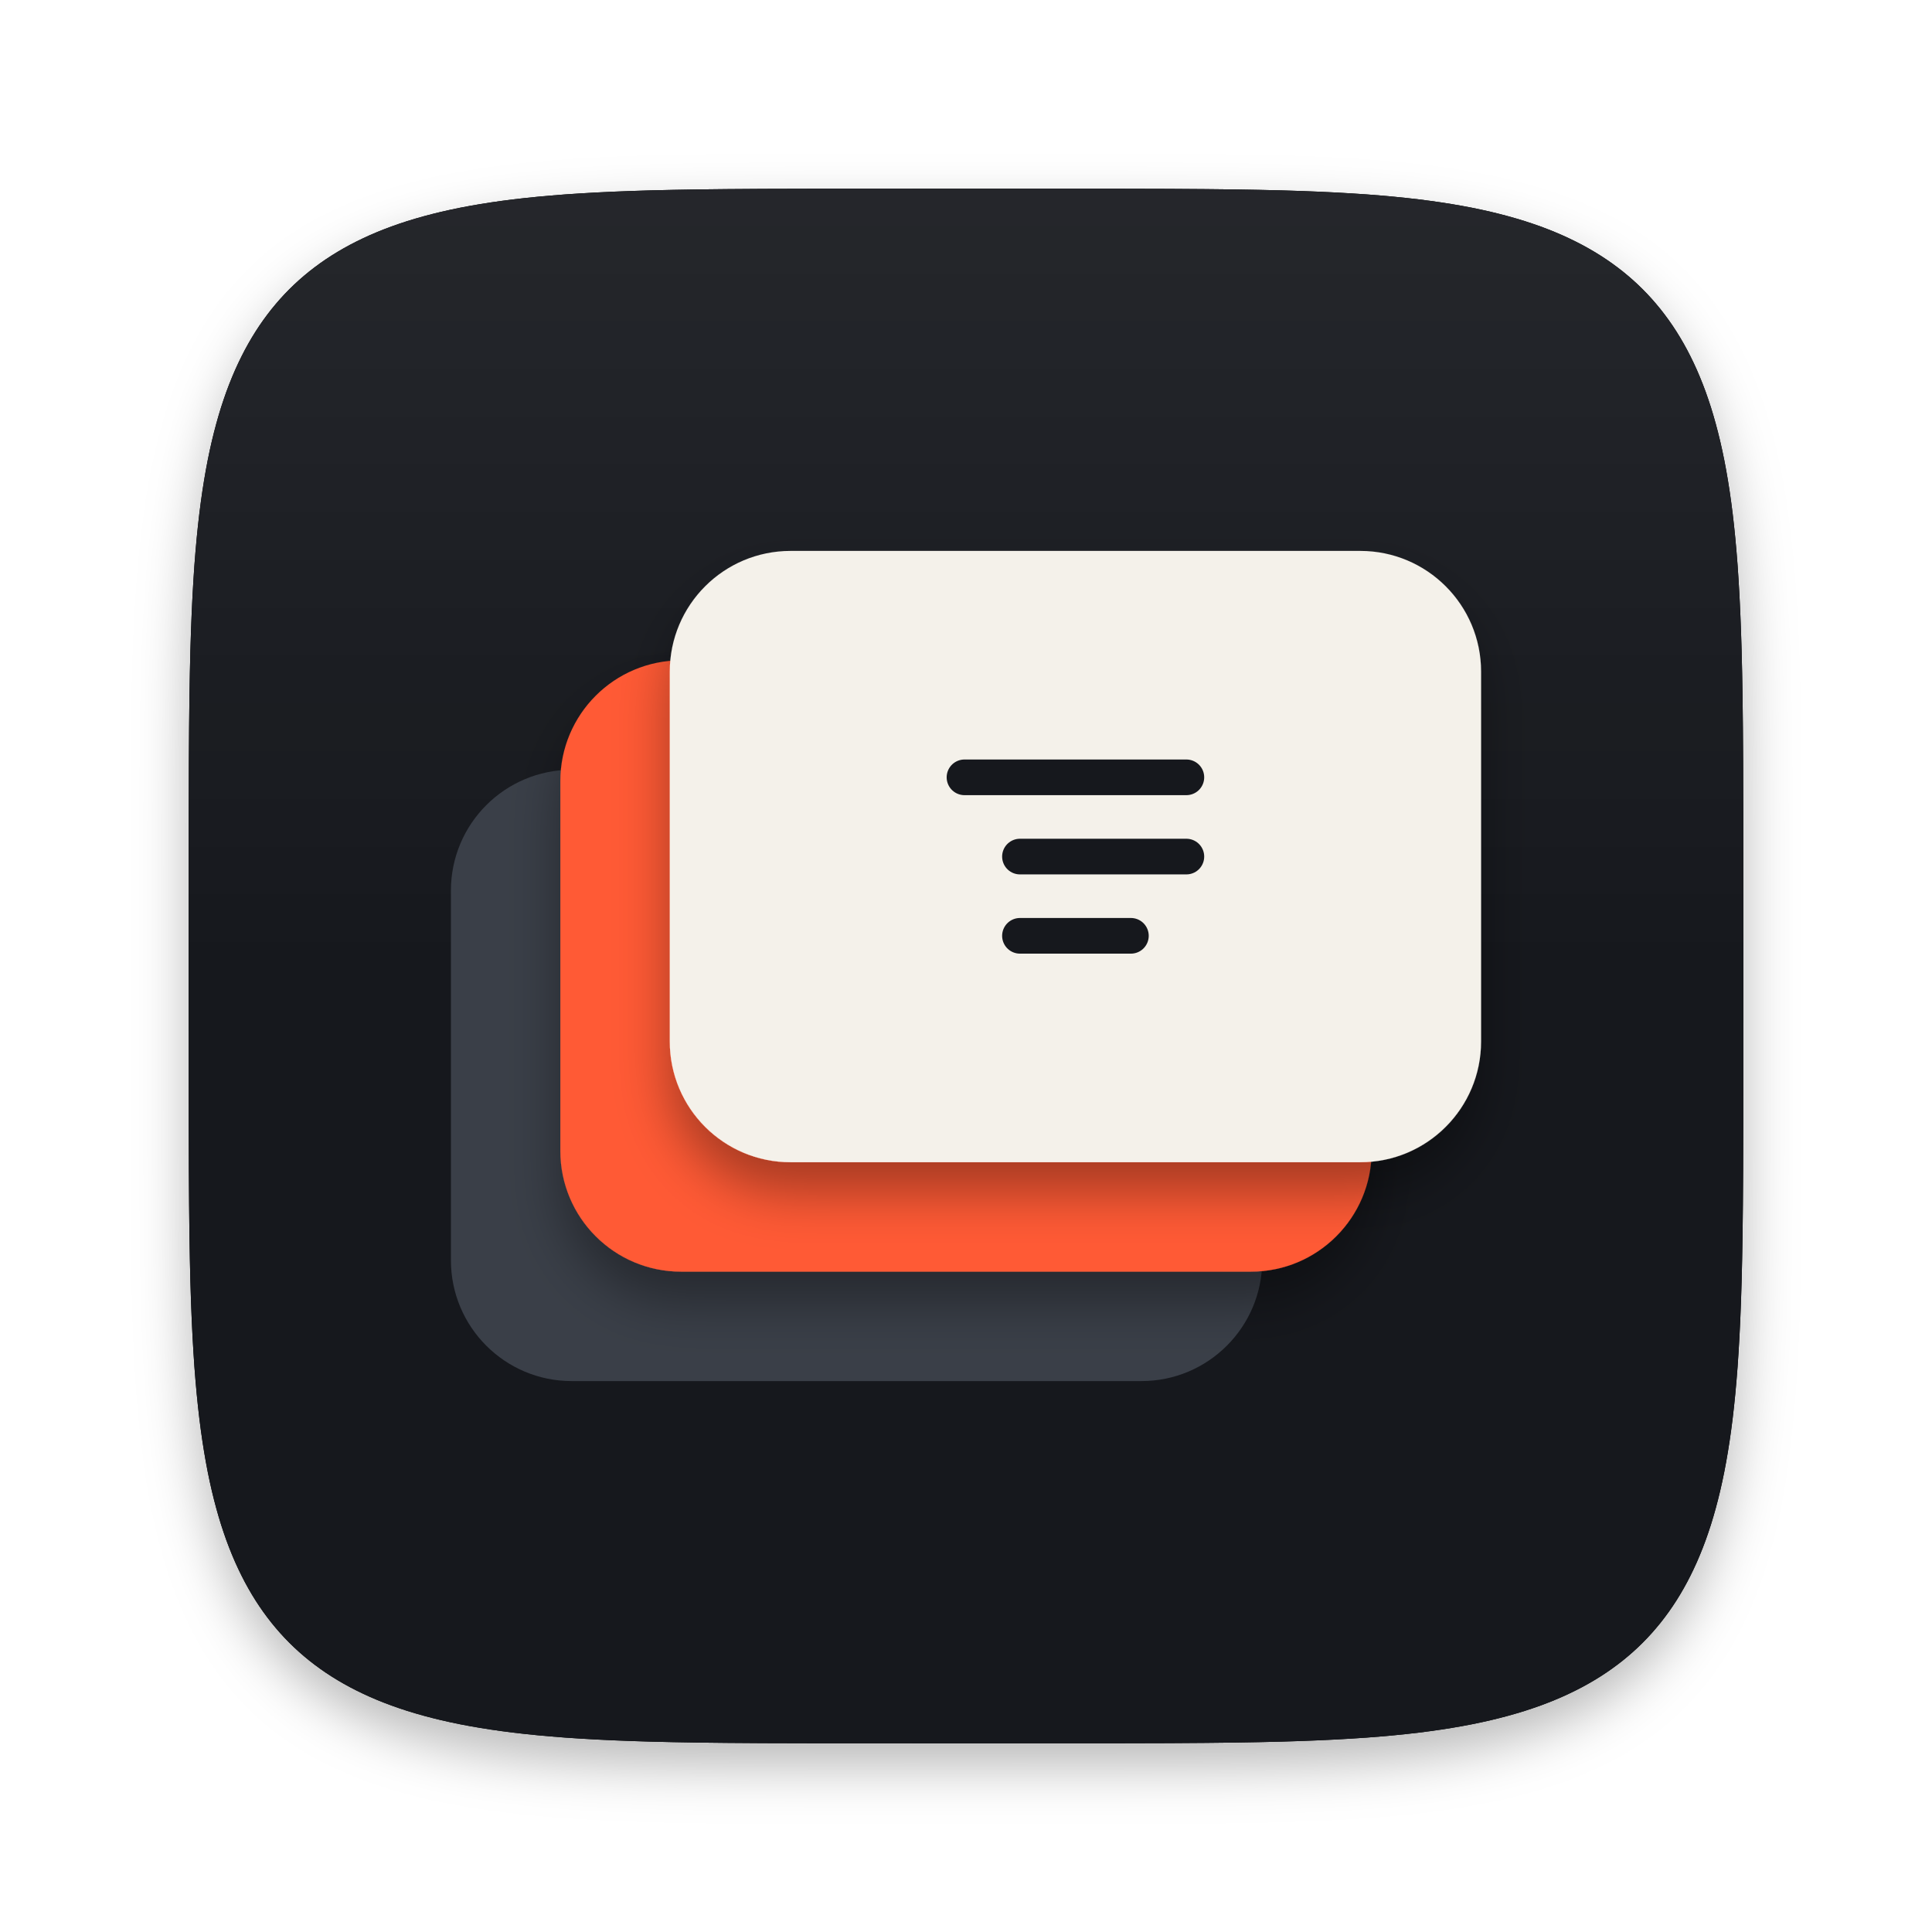
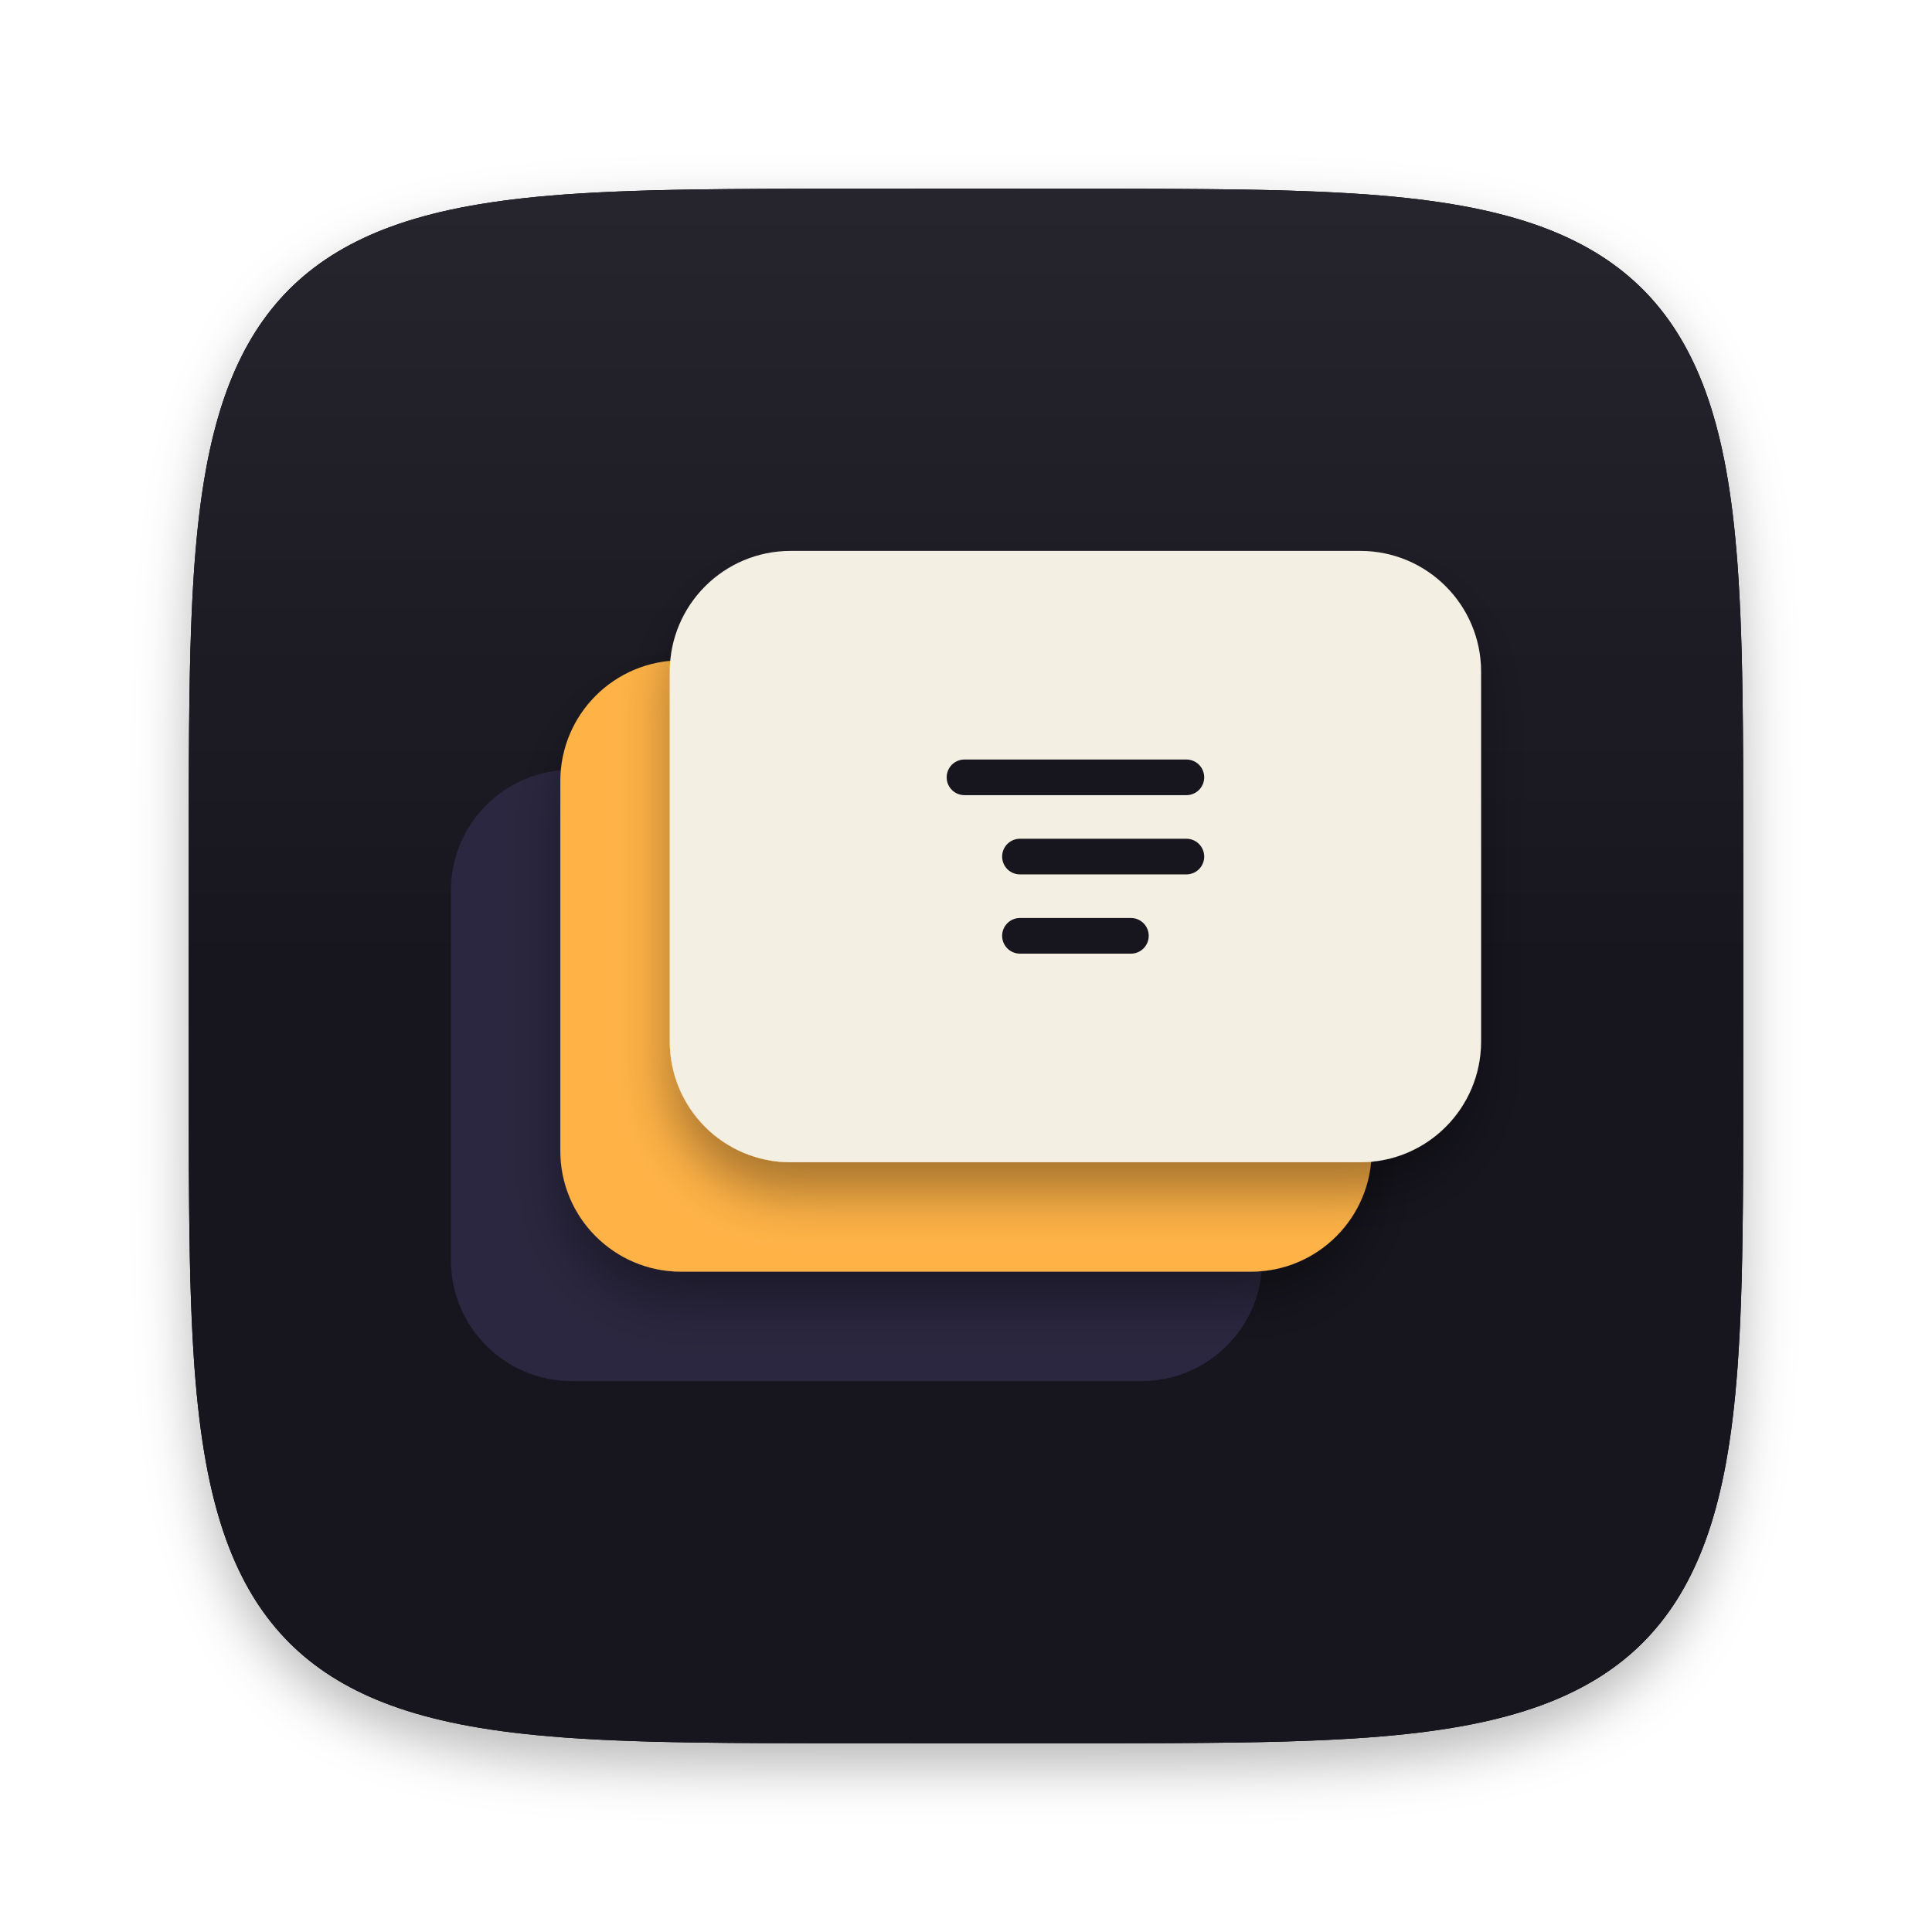
<svg xmlns="http://www.w3.org/2000/svg" viewBox="0 0 1024 1024" width="1024" height="1024">
  <defs>
    <filter id="drop" x="-20%" y="-20%" width="140%" height="140%">
      <feDropShadow dx="0" dy="12" stdDeviation="14" flood-color="#000" flood-opacity="0.28" />
    </filter>
    <filter id="lift" x="-20%" y="-20%" width="140%" height="160%">
      <feDropShadow dx="0" dy="16" stdDeviation="14" flood-color="#000" flood-opacity="0.35" />
    </filter>
    <clipPath id="body">
      <path d="M924.00 512.00L923.97 593.59L923.90 619.65L923.77 638.60L923.60 654.01L923.37 667.24L923.10 678.95L922.77 689.52L922.39 699.21L921.96 708.17L921.48 716.53L920.96 724.39L920.37 731.81L919.74 738.85L919.06 745.54L918.33 751.94L917.54 758.06L916.70 763.93L915.81 769.57L914.87 775.00L913.88 780.24L912.83 785.29L911.73 790.18L910.57 794.91L909.36 799.49L908.10 803.93L906.79 808.23L905.41 812.41L903.99 816.47L902.50 820.41L900.96 824.24L899.37 827.96L897.71 831.58L896.00 835.10L894.23 838.53L892.40 841.86L890.51 845.11L888.56 848.27L886.55 851.34L884.48 854.33L882.34 857.24L880.14 860.08L877.87 862.83L875.54 865.52L873.14 868.13L870.67 870.67L868.13 873.14L865.52 875.54L862.83 877.87L860.08 880.14L857.24 882.34L854.33 884.48L851.34 886.55L848.27 888.56L845.11 890.51L841.86 892.40L838.53 894.23L835.10 896.00L831.58 897.71L827.96 899.37L824.24 900.96L820.41 902.50L816.47 903.99L812.41 905.41L808.23 906.79L803.93 908.10L799.49 909.36L794.91 910.57L790.18 911.73L785.29 912.83L780.24 913.88L775.00 914.87L769.57 915.81L763.93 916.70L758.06 917.54L751.94 918.33L745.54 919.06L738.85 919.74L731.81 920.37L724.39 920.96L716.53 921.48L708.17 921.96L699.21 922.39L689.52 922.77L678.95 923.10L667.24 923.37L654.01 923.60L638.60 923.77L619.65 923.90L593.59 923.97L512.00 924.00L430.41 923.97L404.35 923.90L385.40 923.77L369.99 923.60L356.76 923.37L345.05 923.10L334.48 922.77L324.79 922.39L315.83 921.96L307.47 921.48L299.61 920.96L292.19 920.37L285.15 919.74L278.46 919.06L272.06 918.33L265.94 917.54L260.07 916.70L254.43 915.81L249.00 914.87L243.76 913.88L238.71 912.83L233.82 911.73L229.09 910.57L224.51 909.36L220.07 908.10L215.77 906.79L211.59 905.41L207.53 903.99L203.59 902.50L199.76 900.96L196.04 899.37L192.42 897.71L188.90 896.00L185.47 894.23L182.14 892.40L178.89 890.51L175.73 888.56L172.66 886.55L169.67 884.48L166.76 882.34L163.92 880.14L161.17 877.87L158.48 875.54L155.87 873.14L153.33 870.67L150.86 868.13L148.46 865.52L146.13 862.83L143.86 860.08L141.66 857.24L139.52 854.33L137.45 851.34L135.44 848.27L133.49 845.11L131.60 841.86L129.77 838.53L128.00 835.10L126.29 831.58L124.63 827.96L123.04 824.24L121.50 820.41L120.01 816.47L118.59 812.41L117.21 808.23L115.90 803.93L114.64 799.49L113.43 794.91L112.27 790.18L111.17 785.29L110.12 780.24L109.13 775.00L108.19 769.57L107.30 763.93L106.46 758.06L105.67 751.94L104.94 745.54L104.26 738.85L103.63 731.81L103.04 724.39L102.52 716.53L102.04 708.17L101.61 699.21L101.23 689.52L100.90 678.95L100.63 667.24L100.40 654.01L100.23 638.60L100.10 619.65L100.03 593.59L100.00 512.00L100.03 430.41L100.10 404.35L100.23 385.40L100.40 369.99L100.63 356.76L100.90 345.05L101.23 334.48L101.61 324.79L102.04 315.83L102.52 307.47L103.04 299.61L103.63 292.19L104.26 285.15L104.94 278.46L105.67 272.06L106.46 265.94L107.30 260.07L108.19 254.43L109.13 249.00L110.12 243.76L111.17 238.71L112.27 233.82L113.43 229.09L114.64 224.51L115.90 220.07L117.21 215.77L118.59 211.59L120.01 207.53L121.50 203.59L123.04 199.76L124.63 196.04L126.29 192.42L128.00 188.90L129.77 185.47L131.60 182.14L133.49 178.89L135.44 175.73L137.45 172.66L139.52 169.67L141.66 166.76L143.86 163.92L146.13 161.17L148.46 158.48L150.86 155.87L153.33 153.33L155.87 150.86L158.48 148.46L161.17 146.13L163.92 143.86L166.76 141.66L169.67 139.52L172.66 137.45L175.73 135.44L178.89 133.49L182.14 131.60L185.47 129.77L188.90 128.00L192.42 126.29L196.04 124.63L199.76 123.04L203.59 121.50L207.53 120.01L211.59 118.59L215.77 117.21L220.07 115.90L224.51 114.64L229.09 113.43L233.82 112.27L238.71 111.17L243.76 110.12L249.00 109.13L254.43 108.19L260.07 107.30L265.94 106.46L272.06 105.67L278.46 104.94L285.15 104.26L292.19 103.63L299.61 103.04L307.47 102.52L315.83 102.04L324.79 101.61L334.48 101.23L345.05 100.90L356.76 100.63L369.99 100.40L385.40 100.23L404.35 100.10L430.41 100.03L512.00 100.00L593.59 100.03L619.65 100.10L638.60 100.23L654.01 100.40L667.24 100.63L678.95 100.90L689.52 101.23L699.21 101.61L708.17 102.04L716.53 102.52L724.39 103.04L731.81 103.63L738.85 104.26L745.54 104.94L751.94 105.67L758.06 106.46L763.93 107.30L769.57 108.19L775.00 109.13L780.24 110.12L785.29 111.17L790.18 112.27L794.91 113.43L799.49 114.64L803.93 115.90L808.23 117.21L812.41 118.59L816.47 120.01L820.41 121.50L824.24 123.04L827.96 124.63L831.58 126.29L835.10 128.00L838.53 129.77L841.86 131.60L845.11 133.49L848.27 135.44L851.34 137.45L854.33 139.52L857.24 141.66L860.08 143.86L862.83 146.13L865.52 148.46L868.13 150.86L870.67 153.33L873.14 155.87L875.54 158.48L877.87 161.17L880.14 163.92L882.34 166.76L884.48 169.67L886.55 172.66L888.56 175.73L890.51 178.89L892.40 182.14L894.23 185.47L896.00 188.90L897.71 192.42L899.37 196.04L900.96 199.76L902.50 203.59L903.99 207.53L905.41 211.59L906.79 215.77L908.10 220.07L909.36 224.51L910.57 229.09L911.73 233.82L912.83 238.71L913.88 243.76L914.87 249.00L915.81 254.43L916.70 260.07L917.54 265.94L918.33 272.06L919.06 278.46L919.74 285.15L920.37 292.19L920.96 299.61L921.48 307.47L921.96 315.83L922.39 324.79L922.77 334.48L923.10 345.05L923.37 356.76L923.60 369.99L923.77 385.40L923.90 404.35L923.97 430.41Z" />
    </clipPath>
    <linearGradient id="sheen" x1="0" y1="0" x2="0" y2="1">
      <stop offset="0" stop-color="#fff" stop-opacity=".08" />
      <stop offset=".5" stop-color="#fff" stop-opacity="0" />
    </linearGradient>
  </defs>
  <path d="M924.00 512.00L923.97 593.59L923.90 619.65L923.77 638.60L923.60 654.01L923.37 667.24L923.10 678.95L922.77 689.52L922.39 699.21L921.96 708.17L921.48 716.53L920.96 724.39L920.37 731.81L919.74 738.85L919.06 745.54L918.33 751.94L917.54 758.06L916.70 763.93L915.81 769.57L914.87 775.00L913.88 780.24L912.83 785.29L911.73 790.18L910.57 794.91L909.36 799.49L908.10 803.93L906.79 808.23L905.41 812.41L903.99 816.47L902.50 820.41L900.96 824.24L899.37 827.96L897.71 831.58L896.00 835.10L894.23 838.53L892.40 841.86L890.51 845.11L888.56 848.27L886.55 851.34L884.48 854.33L882.34 857.24L880.14 860.08L877.87 862.83L875.54 865.52L873.14 868.13L870.67 870.67L868.13 873.14L865.52 875.54L862.83 877.87L860.08 880.14L857.24 882.34L854.33 884.48L851.34 886.55L848.27 888.56L845.11 890.51L841.86 892.40L838.53 894.23L835.10 896.00L831.58 897.71L827.96 899.37L824.24 900.96L820.41 902.50L816.47 903.99L812.41 905.41L808.23 906.79L803.93 908.10L799.49 909.36L794.91 910.57L790.18 911.73L785.29 912.83L780.24 913.88L775.00 914.87L769.57 915.81L763.93 916.70L758.06 917.54L751.94 918.33L745.54 919.06L738.85 919.74L731.81 920.37L724.39 920.96L716.53 921.48L708.17 921.96L699.21 922.39L689.52 922.77L678.95 923.10L667.24 923.37L654.01 923.60L638.60 923.77L619.65 923.90L593.59 923.97L512.00 924.00L430.41 923.97L404.35 923.90L385.40 923.77L369.99 923.60L356.76 923.37L345.05 923.10L334.48 922.77L324.79 922.39L315.83 921.96L307.47 921.48L299.61 920.96L292.19 920.37L285.15 919.74L278.46 919.06L272.06 918.33L265.94 917.54L260.07 916.70L254.43 915.81L249.00 914.87L243.76 913.88L238.71 912.83L233.82 911.73L229.09 910.57L224.51 909.36L220.07 908.10L215.77 906.79L211.59 905.41L207.53 903.99L203.59 902.50L199.76 900.96L196.04 899.37L192.42 897.71L188.90 896.00L185.47 894.23L182.14 892.40L178.89 890.51L175.73 888.56L172.66 886.55L169.67 884.48L166.76 882.34L163.92 880.14L161.17 877.87L158.48 875.54L155.87 873.14L153.33 870.67L150.86 868.13L148.46 865.52L146.13 862.83L143.86 860.08L141.66 857.24L139.52 854.33L137.45 851.34L135.44 848.27L133.49 845.11L131.60 841.86L129.77 838.53L128.00 835.10L126.29 831.58L124.63 827.96L123.04 824.24L121.50 820.41L120.01 816.47L118.59 812.41L117.21 808.23L115.90 803.93L114.64 799.49L113.43 794.91L112.27 790.18L111.17 785.29L110.12 780.24L109.13 775.00L108.19 769.57L107.30 763.93L106.46 758.06L105.67 751.94L104.94 745.54L104.26 738.85L103.63 731.81L103.04 724.39L102.52 716.53L102.04 708.17L101.61 699.21L101.23 689.52L100.90 678.95L100.63 667.24L100.40 654.01L100.23 638.60L100.10 619.65L100.03 593.59L100.00 512.00L100.03 430.41L100.10 404.35L100.23 385.40L100.40 369.99L100.63 356.76L100.90 345.05L101.23 334.48L101.61 324.79L102.04 315.83L102.52 307.47L103.04 299.61L103.63 292.19L104.26 285.15L104.94 278.46L105.67 272.06L106.46 265.94L107.30 260.07L108.19 254.43L109.13 249.00L110.12 243.76L111.17 238.71L112.27 233.82L113.43 229.09L114.64 224.51L115.90 220.07L117.21 215.77L118.59 211.59L120.01 207.53L121.50 203.59L123.04 199.76L124.63 196.04L126.29 192.42L128.00 188.90L129.77 185.47L131.60 182.14L133.49 178.89L135.44 175.73L137.45 172.66L139.52 169.67L141.66 166.76L143.86 163.92L146.13 161.17L148.46 158.48L150.86 155.87L153.33 153.33L155.87 150.86L158.48 148.46L161.17 146.13L163.92 143.86L166.76 141.66L169.67 139.52L172.66 137.45L175.73 135.44L178.89 133.49L182.14 131.60L185.47 129.77L188.90 128.00L192.42 126.29L196.04 124.63L199.76 123.04L203.59 121.50L207.53 120.01L211.59 118.59L215.77 117.21L220.07 115.90L224.51 114.64L229.09 113.43L233.82 112.27L238.71 111.17L243.76 110.12L249.00 109.13L254.43 108.19L260.07 107.30L265.94 106.46L272.06 105.67L278.46 104.94L285.15 104.26L292.19 103.63L299.61 103.04L307.47 102.52L315.83 102.04L324.79 101.61L334.48 101.23L345.05 100.90L356.76 100.63L369.99 100.40L385.40 100.23L404.35 100.10L430.41 100.03L512.00 100.00L593.59 100.03L619.65 100.10L638.60 100.23L654.01 100.40L667.24 100.63L678.95 100.90L689.52 101.23L699.21 101.61L708.17 102.04L716.53 102.52L724.39 103.04L731.81 103.63L738.85 104.26L745.54 104.94L751.94 105.67L758.06 106.46L763.93 107.30L769.57 108.19L775.00 109.13L780.24 110.12L785.29 111.17L790.18 112.27L794.91 113.43L799.49 114.64L803.93 115.90L808.23 117.21L812.41 118.59L816.47 120.01L820.41 121.50L824.24 123.04L827.96 124.63L831.58 126.29L835.10 128.00L838.53 129.77L841.86 131.60L845.11 133.49L848.27 135.44L851.34 137.45L854.33 139.52L857.24 141.66L860.08 143.86L862.83 146.13L865.52 148.46L868.13 150.86L870.67 153.33L873.14 155.87L875.54 158.48L877.87 161.17L880.14 163.92L882.34 166.76L884.48 169.67L886.55 172.66L888.56 175.73L890.51 178.89L892.40 182.14L894.23 185.47L896.00 188.90L897.71 192.42L899.37 196.04L900.96 199.76L902.50 203.59L903.99 207.53L905.41 211.59L906.79 215.77L908.10 220.07L909.36 224.51L910.57 229.09L911.73 233.82L912.83 238.71L913.88 243.76L914.87 249.00L915.81 254.43L916.70 260.07L917.54 265.94L918.33 272.06L919.06 278.46L919.74 285.15L920.37 292.19L920.96 299.61L921.48 307.47L921.96 315.83L922.39 324.79L922.77 334.48L923.10 345.05L923.37 356.76L923.60 369.99L923.77 385.40L923.90 404.35L923.97 430.41Z" fill="#000" filter="url(#drop)" />
-   <path d="M924.00 512.00L923.97 593.59L923.90 619.65L923.77 638.60L923.60 654.01L923.37 667.24L923.10 678.95L922.77 689.52L922.39 699.21L921.96 708.17L921.48 716.53L920.96 724.39L920.37 731.81L919.74 738.85L919.06 745.54L918.33 751.94L917.54 758.06L916.70 763.93L915.81 769.57L914.87 775.00L913.88 780.24L912.83 785.29L911.73 790.18L910.57 794.91L909.36 799.49L908.10 803.93L906.79 808.23L905.41 812.41L903.99 816.47L902.50 820.41L900.96 824.24L899.37 827.96L897.71 831.58L896.00 835.10L894.23 838.53L892.40 841.86L890.51 845.11L888.56 848.27L886.55 851.34L884.48 854.33L882.34 857.24L880.14 860.08L877.87 862.83L875.54 865.52L873.14 868.13L870.67 870.67L868.13 873.14L865.52 875.54L862.83 877.87L860.08 880.14L857.24 882.34L854.33 884.48L851.34 886.55L848.27 888.56L845.11 890.51L841.86 892.40L838.53 894.23L835.10 896.00L831.58 897.71L827.96 899.37L824.24 900.96L820.41 902.50L816.47 903.99L812.41 905.41L808.23 906.79L803.93 908.10L799.49 909.36L794.91 910.57L790.18 911.73L785.29 912.83L780.24 913.88L775.00 914.87L769.57 915.81L763.93 916.70L758.06 917.54L751.94 918.33L745.54 919.06L738.85 919.74L731.81 920.37L724.39 920.96L716.53 921.48L708.17 921.96L699.21 922.39L689.52 922.77L678.95 923.10L667.24 923.37L654.01 923.60L638.60 923.77L619.65 923.90L593.59 923.97L512.00 924.00L430.41 923.97L404.35 923.90L385.40 923.77L369.99 923.60L356.76 923.37L345.05 923.10L334.48 922.77L324.79 922.39L315.83 921.96L307.47 921.48L299.61 920.96L292.19 920.37L285.15 919.74L278.46 919.06L272.06 918.33L265.94 917.54L260.07 916.70L254.43 915.81L249.00 914.87L243.76 913.88L238.71 912.83L233.82 911.73L229.09 910.57L224.51 909.36L220.07 908.10L215.77 906.79L211.59 905.41L207.53 903.99L203.59 902.50L199.76 900.96L196.04 899.37L192.42 897.71L188.90 896.00L185.47 894.23L182.14 892.40L178.89 890.51L175.73 888.56L172.66 886.55L169.67 884.48L166.76 882.34L163.92 880.14L161.17 877.87L158.48 875.54L155.87 873.14L153.33 870.67L150.86 868.13L148.46 865.52L146.13 862.83L143.86 860.08L141.66 857.24L139.52 854.33L137.45 851.34L135.44 848.27L133.49 845.11L131.60 841.86L129.77 838.53L128.00 835.10L126.29 831.58L124.63 827.96L123.04 824.24L121.50 820.41L120.01 816.47L118.59 812.41L117.21 808.23L115.90 803.93L114.64 799.49L113.43 794.91L112.27 790.18L111.17 785.29L110.12 780.24L109.13 775.00L108.19 769.57L107.30 763.93L106.46 758.06L105.67 751.94L104.94 745.54L104.26 738.85L103.63 731.81L103.04 724.39L102.52 716.53L102.04 708.17L101.61 699.21L101.23 689.52L100.90 678.95L100.63 667.24L100.40 654.01L100.23 638.60L100.10 619.65L100.03 593.59L100.00 512.00L100.03 430.41L100.10 404.35L100.23 385.40L100.40 369.99L100.63 356.76L100.90 345.05L101.23 334.48L101.61 324.79L102.04 315.83L102.52 307.47L103.04 299.61L103.63 292.19L104.26 285.15L104.94 278.46L105.67 272.06L106.46 265.94L107.30 260.07L108.19 254.43L109.13 249.00L110.12 243.76L111.17 238.71L112.27 233.82L113.43 229.09L114.64 224.51L115.90 220.07L117.21 215.77L118.59 211.59L120.01 207.53L121.50 203.59L123.04 199.76L124.63 196.04L126.29 192.42L128.00 188.90L129.77 185.47L131.60 182.14L133.49 178.89L135.44 175.73L137.45 172.66L139.52 169.67L141.66 166.76L143.86 163.92L146.13 161.17L148.46 158.48L150.86 155.87L153.33 153.33L155.87 150.86L158.48 148.46L161.17 146.13L163.92 143.86L166.76 141.66L169.67 139.52L172.66 137.45L175.73 135.44L178.89 133.49L182.14 131.60L185.47 129.77L188.90 128.00L192.42 126.29L196.04 124.63L199.76 123.04L203.59 121.50L207.53 120.01L211.59 118.59L215.77 117.21L220.07 115.90L224.51 114.64L229.09 113.43L233.82 112.27L238.71 111.17L243.76 110.12L249.00 109.13L254.43 108.19L260.07 107.30L265.94 106.46L272.06 105.67L278.46 104.94L285.15 104.26L292.19 103.63L299.61 103.04L307.47 102.52L315.83 102.04L324.79 101.61L334.48 101.23L345.05 100.90L356.76 100.63L369.99 100.40L385.40 100.23L404.35 100.10L430.41 100.03L512.00 100.00L593.59 100.03L619.65 100.10L638.60 100.23L654.01 100.40L667.24 100.63L678.95 100.90L689.52 101.23L699.21 101.61L708.17 102.04L716.53 102.52L724.39 103.04L731.81 103.63L738.85 104.26L745.54 104.94L751.94 105.67L758.06 106.46L763.93 107.30L769.57 108.19L775.00 109.13L780.24 110.12L785.29 111.17L790.18 112.27L794.91 113.43L799.49 114.64L803.93 115.90L808.23 117.21L812.41 118.59L816.47 120.01L820.41 121.50L824.24 123.04L827.96 124.63L831.58 126.29L835.10 128.00L838.53 129.77L841.86 131.60L845.11 133.49L848.27 135.44L851.34 137.45L854.33 139.52L857.24 141.66L860.08 143.86L862.83 146.13L865.52 148.46L868.13 150.86L870.67 153.33L873.14 155.87L875.54 158.48L877.87 161.17L880.14 163.92L882.34 166.76L884.48 169.67L886.55 172.66L888.56 175.73L890.51 178.89L892.40 182.14L894.23 185.47L896.00 188.90L897.71 192.42L899.37 196.04L900.96 199.76L902.50 203.59L903.99 207.53L905.41 211.59L906.79 215.77L908.10 220.07L909.36 224.51L910.57 229.09L911.73 233.82L912.83 238.71L913.88 243.76L914.87 249.00L915.81 254.43L916.70 260.07L917.54 265.94L918.33 272.06L919.06 278.46L919.74 285.15L920.37 292.19L920.96 299.61L921.48 307.47L921.96 315.83L922.39 324.79L922.77 334.48L923.10 345.05L923.37 356.76L923.60 369.99L923.77 385.40L923.90 404.35L923.97 430.41Z" fill="#16181D" />
+   <path d="M924.00 512.00L923.97 593.59L923.90 619.65L923.77 638.60L923.60 654.01L923.37 667.24L923.10 678.95L922.77 689.52L922.39 699.21L921.96 708.17L921.48 716.53L920.96 724.39L920.37 731.81L919.74 738.85L919.06 745.54L918.33 751.94L917.54 758.06L916.70 763.93L915.81 769.57L914.87 775.00L913.88 780.24L912.83 785.29L911.73 790.18L910.57 794.91L909.36 799.49L908.10 803.93L906.79 808.23L905.41 812.41L903.99 816.47L902.50 820.41L900.96 824.24L899.37 827.96L897.71 831.58L896.00 835.10L894.23 838.53L892.40 841.86L890.51 845.11L888.56 848.27L886.55 851.34L884.48 854.33L882.34 857.24L880.14 860.08L877.87 862.83L875.54 865.52L873.14 868.13L870.67 870.67L868.13 873.14L865.52 875.54L862.83 877.87L860.08 880.14L857.24 882.34L854.33 884.48L851.34 886.55L848.27 888.56L845.11 890.51L841.86 892.40L838.53 894.23L835.10 896.00L831.58 897.71L827.96 899.37L824.24 900.96L820.41 902.50L816.47 903.99L812.41 905.41L808.23 906.79L803.93 908.10L799.49 909.36L794.91 910.57L790.18 911.73L785.29 912.83L780.24 913.88L775.00 914.87L769.57 915.81L763.93 916.70L758.06 917.54L751.94 918.33L745.54 919.06L738.85 919.74L731.81 920.37L724.39 920.96L716.53 921.48L708.17 921.96L699.21 922.39L689.52 922.77L678.95 923.10L667.24 923.37L654.01 923.60L638.60 923.77L619.65 923.90L593.59 923.97L512.00 924.00L430.41 923.97L404.35 923.90L385.40 923.77L369.99 923.60L356.76 923.37L345.05 923.10L334.48 922.77L324.79 922.39L315.83 921.96L307.47 921.48L299.61 920.96L292.19 920.37L285.15 919.74L278.46 919.06L272.06 918.33L265.94 917.54L260.07 916.70L254.43 915.81L249.00 914.87L243.76 913.88L238.71 912.83L233.82 911.73L229.09 910.57L224.51 909.36L220.07 908.10L215.77 906.79L211.59 905.41L207.53 903.99L203.59 902.50L199.76 900.96L196.04 899.37L192.42 897.71L188.90 896.00L185.47 894.23L182.14 892.40L178.89 890.51L175.73 888.56L172.66 886.55L169.67 884.48L166.76 882.34L163.92 880.14L161.17 877.87L158.48 875.54L155.87 873.14L153.33 870.67L150.86 868.13L148.46 865.52L146.13 862.83L143.86 860.08L141.66 857.24L139.52 854.33L137.45 851.34L135.44 848.27L133.49 845.11L131.60 841.86L129.77 838.53L128.00 835.10L126.29 831.58L124.63 827.96L123.04 824.24L121.50 820.41L120.01 816.47L118.59 812.41L117.21 808.23L115.90 803.93L114.64 799.49L113.43 794.91L112.27 790.18L111.17 785.29L110.12 780.24L109.13 775.00L108.19 769.57L107.30 763.93L106.46 758.06L105.67 751.94L104.94 745.54L104.26 738.85L103.63 731.81L103.04 724.39L102.52 716.53L102.04 708.17L101.61 699.21L101.23 689.52L100.90 678.95L100.63 667.24L100.40 654.01L100.23 638.60L100.10 619.65L100.03 593.59L100.00 512.00L100.03 430.41L100.10 404.35L100.23 385.40L100.40 369.99L100.63 356.76L100.90 345.05L101.23 334.48L101.61 324.79L102.04 315.83L102.52 307.47L103.04 299.61L103.63 292.19L104.26 285.15L104.94 278.46L105.67 272.06L106.46 265.94L107.30 260.07L108.19 254.43L109.13 249.00L110.12 243.76L111.17 238.71L112.27 233.82L113.43 229.09L114.64 224.51L115.90 220.07L117.21 215.77L118.59 211.59L120.01 207.53L121.50 203.59L123.04 199.76L124.63 196.04L126.29 192.42L128.00 188.90L129.77 185.47L131.60 182.14L133.49 178.89L135.44 175.73L137.45 172.66L139.52 169.67L141.66 166.76L143.86 163.92L146.13 161.17L148.46 158.48L150.86 155.87L153.33 153.33L155.87 150.86L158.48 148.46L161.17 146.13L163.92 143.86L166.76 141.66L169.67 139.52L172.66 137.45L175.73 135.44L178.89 133.49L182.14 131.60L185.47 129.77L188.90 128.00L192.42 126.29L196.04 124.63L199.76 123.04L203.59 121.50L207.53 120.01L211.59 118.59L215.77 117.21L220.07 115.90L224.51 114.64L229.09 113.43L233.82 112.27L238.71 111.17L243.76 110.12L249.00 109.13L254.43 108.19L260.07 107.30L265.94 106.46L272.06 105.67L278.46 104.94L285.15 104.26L292.19 103.63L299.61 103.04L307.47 102.52L315.83 102.04L324.79 101.61L334.48 101.23L345.05 100.90L356.76 100.63L369.99 100.40L385.40 100.23L404.35 100.10L430.41 100.03L512.00 100.00L593.59 100.03L619.65 100.10L638.60 100.23L654.01 100.40L667.24 100.63L678.95 100.90L689.52 101.23L699.21 101.61L708.17 102.04L716.53 102.52L724.39 103.04L731.81 103.63L738.85 104.26L745.54 104.94L751.94 105.67L758.06 106.46L763.93 107.30L769.57 108.19L775.00 109.13L780.24 110.12L785.29 111.17L790.18 112.27L794.91 113.43L799.49 114.64L803.93 115.90L808.23 117.21L812.41 118.59L816.47 120.01L820.41 121.50L824.24 123.04L827.96 124.63L831.58 126.29L835.10 128.00L838.53 129.77L841.86 131.60L845.11 133.49L848.27 135.44L851.34 137.45L854.33 139.52L857.24 141.66L860.08 143.86L862.83 146.13L865.52 148.46L868.13 150.86L870.67 153.33L873.14 155.87L875.54 158.48L877.87 161.17L880.14 163.92L882.34 166.76L884.48 169.67L886.55 172.66L888.56 175.73L890.51 178.89L892.40 182.14L894.23 185.47L896.00 188.90L897.71 192.42L899.37 196.04L900.96 199.76L902.50 203.59L903.99 207.53L905.41 211.59L906.79 215.77L908.10 220.07L909.36 224.51L910.57 229.09L911.73 233.82L912.83 238.71L913.88 243.76L914.87 249.00L915.81 254.43L916.70 260.07L917.54 265.94L918.33 272.06L919.06 278.46L919.74 285.15L920.37 292.19L920.96 299.61L921.48 307.47L921.96 315.83L922.39 324.79L922.77 334.48L923.10 345.05L923.37 356.76L923.60 369.99L923.77 385.40L923.90 404.35L923.97 430.41Z" fill="#17161F" />
  <g clip-path="url(#body)">
    <rect width="1024" height="1024" fill="url(#sheen)" />
-     <rect x="239" y="408" width="430" height="324" rx="64" fill="#3A3F48" />
+     <rect x="239" y="408" width="430" height="324" rx="64" fill="#2B2740" />
    <g filter="url(#lift)">
-       <rect x="297" y="350" width="430" height="324" rx="64" fill="#FF5A36" />
+       <rect x="297" y="350" width="430" height="324" rx="64" fill="#FFB347" />
    </g>
    <g filter="url(#lift)">
-       <rect x="355" y="292" width="430" height="324" rx="64" fill="#F4F1EA" />
+       <rect x="355" y="292" width="430" height="324" rx="64" fill="#F4EFE3" />
    </g>
    <g transform="translate(465 349) scale(2.1)">
-       <path d="M22 30 L78 30" fill="none" stroke="#16181D" stroke-width="9" stroke-linecap="round" stroke-linejoin="round" />
-       <path d="M36 50 L78 50" fill="none" stroke="#16181D" stroke-width="9" stroke-linecap="round" stroke-linejoin="round" />
-       <path d="M36 70 L64 70" fill="none" stroke="#16181D" stroke-width="9" stroke-linecap="round" stroke-linejoin="round" />
+       <path d="M22 30 L78 30" fill="none" stroke="#17161F" stroke-width="9" stroke-linecap="round" stroke-linejoin="round" />
+       <path d="M36 50 L78 50" fill="none" stroke="#17161F" stroke-width="9" stroke-linecap="round" stroke-linejoin="round" />
+       <path d="M36 70 L64 70" fill="none" stroke="#17161F" stroke-width="9" stroke-linecap="round" stroke-linejoin="round" />
    </g>
  </g>
</svg>
